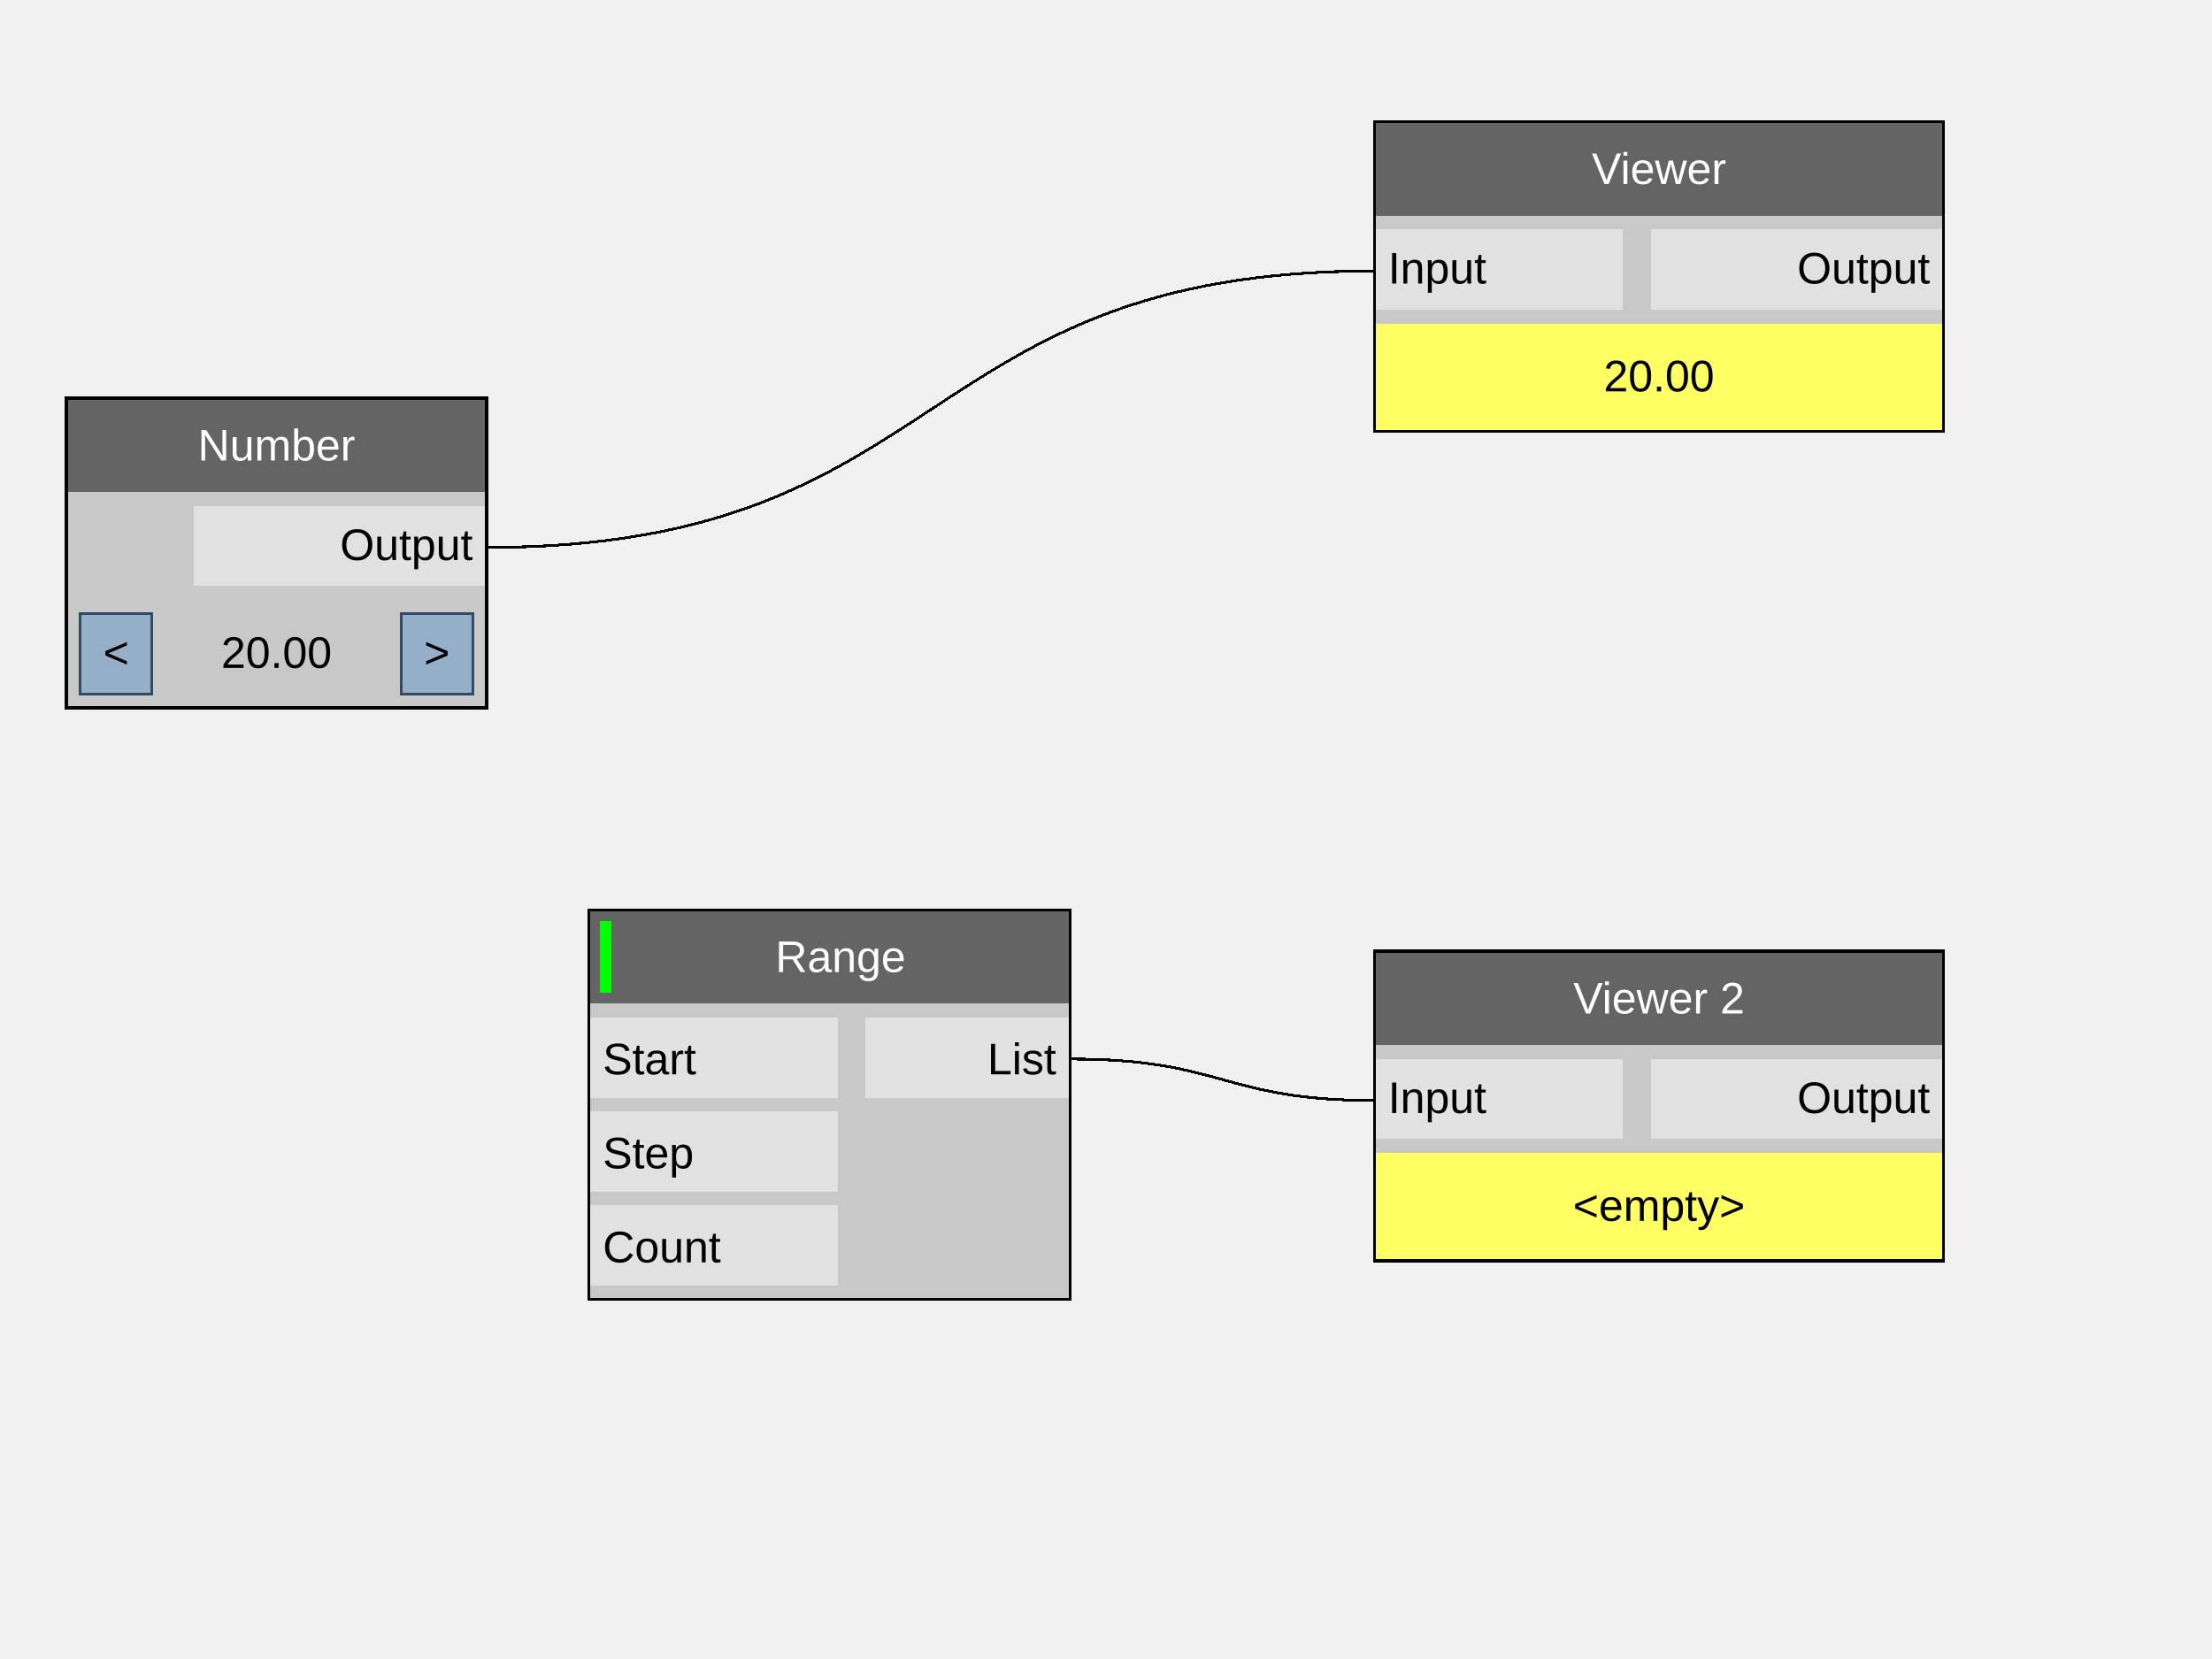
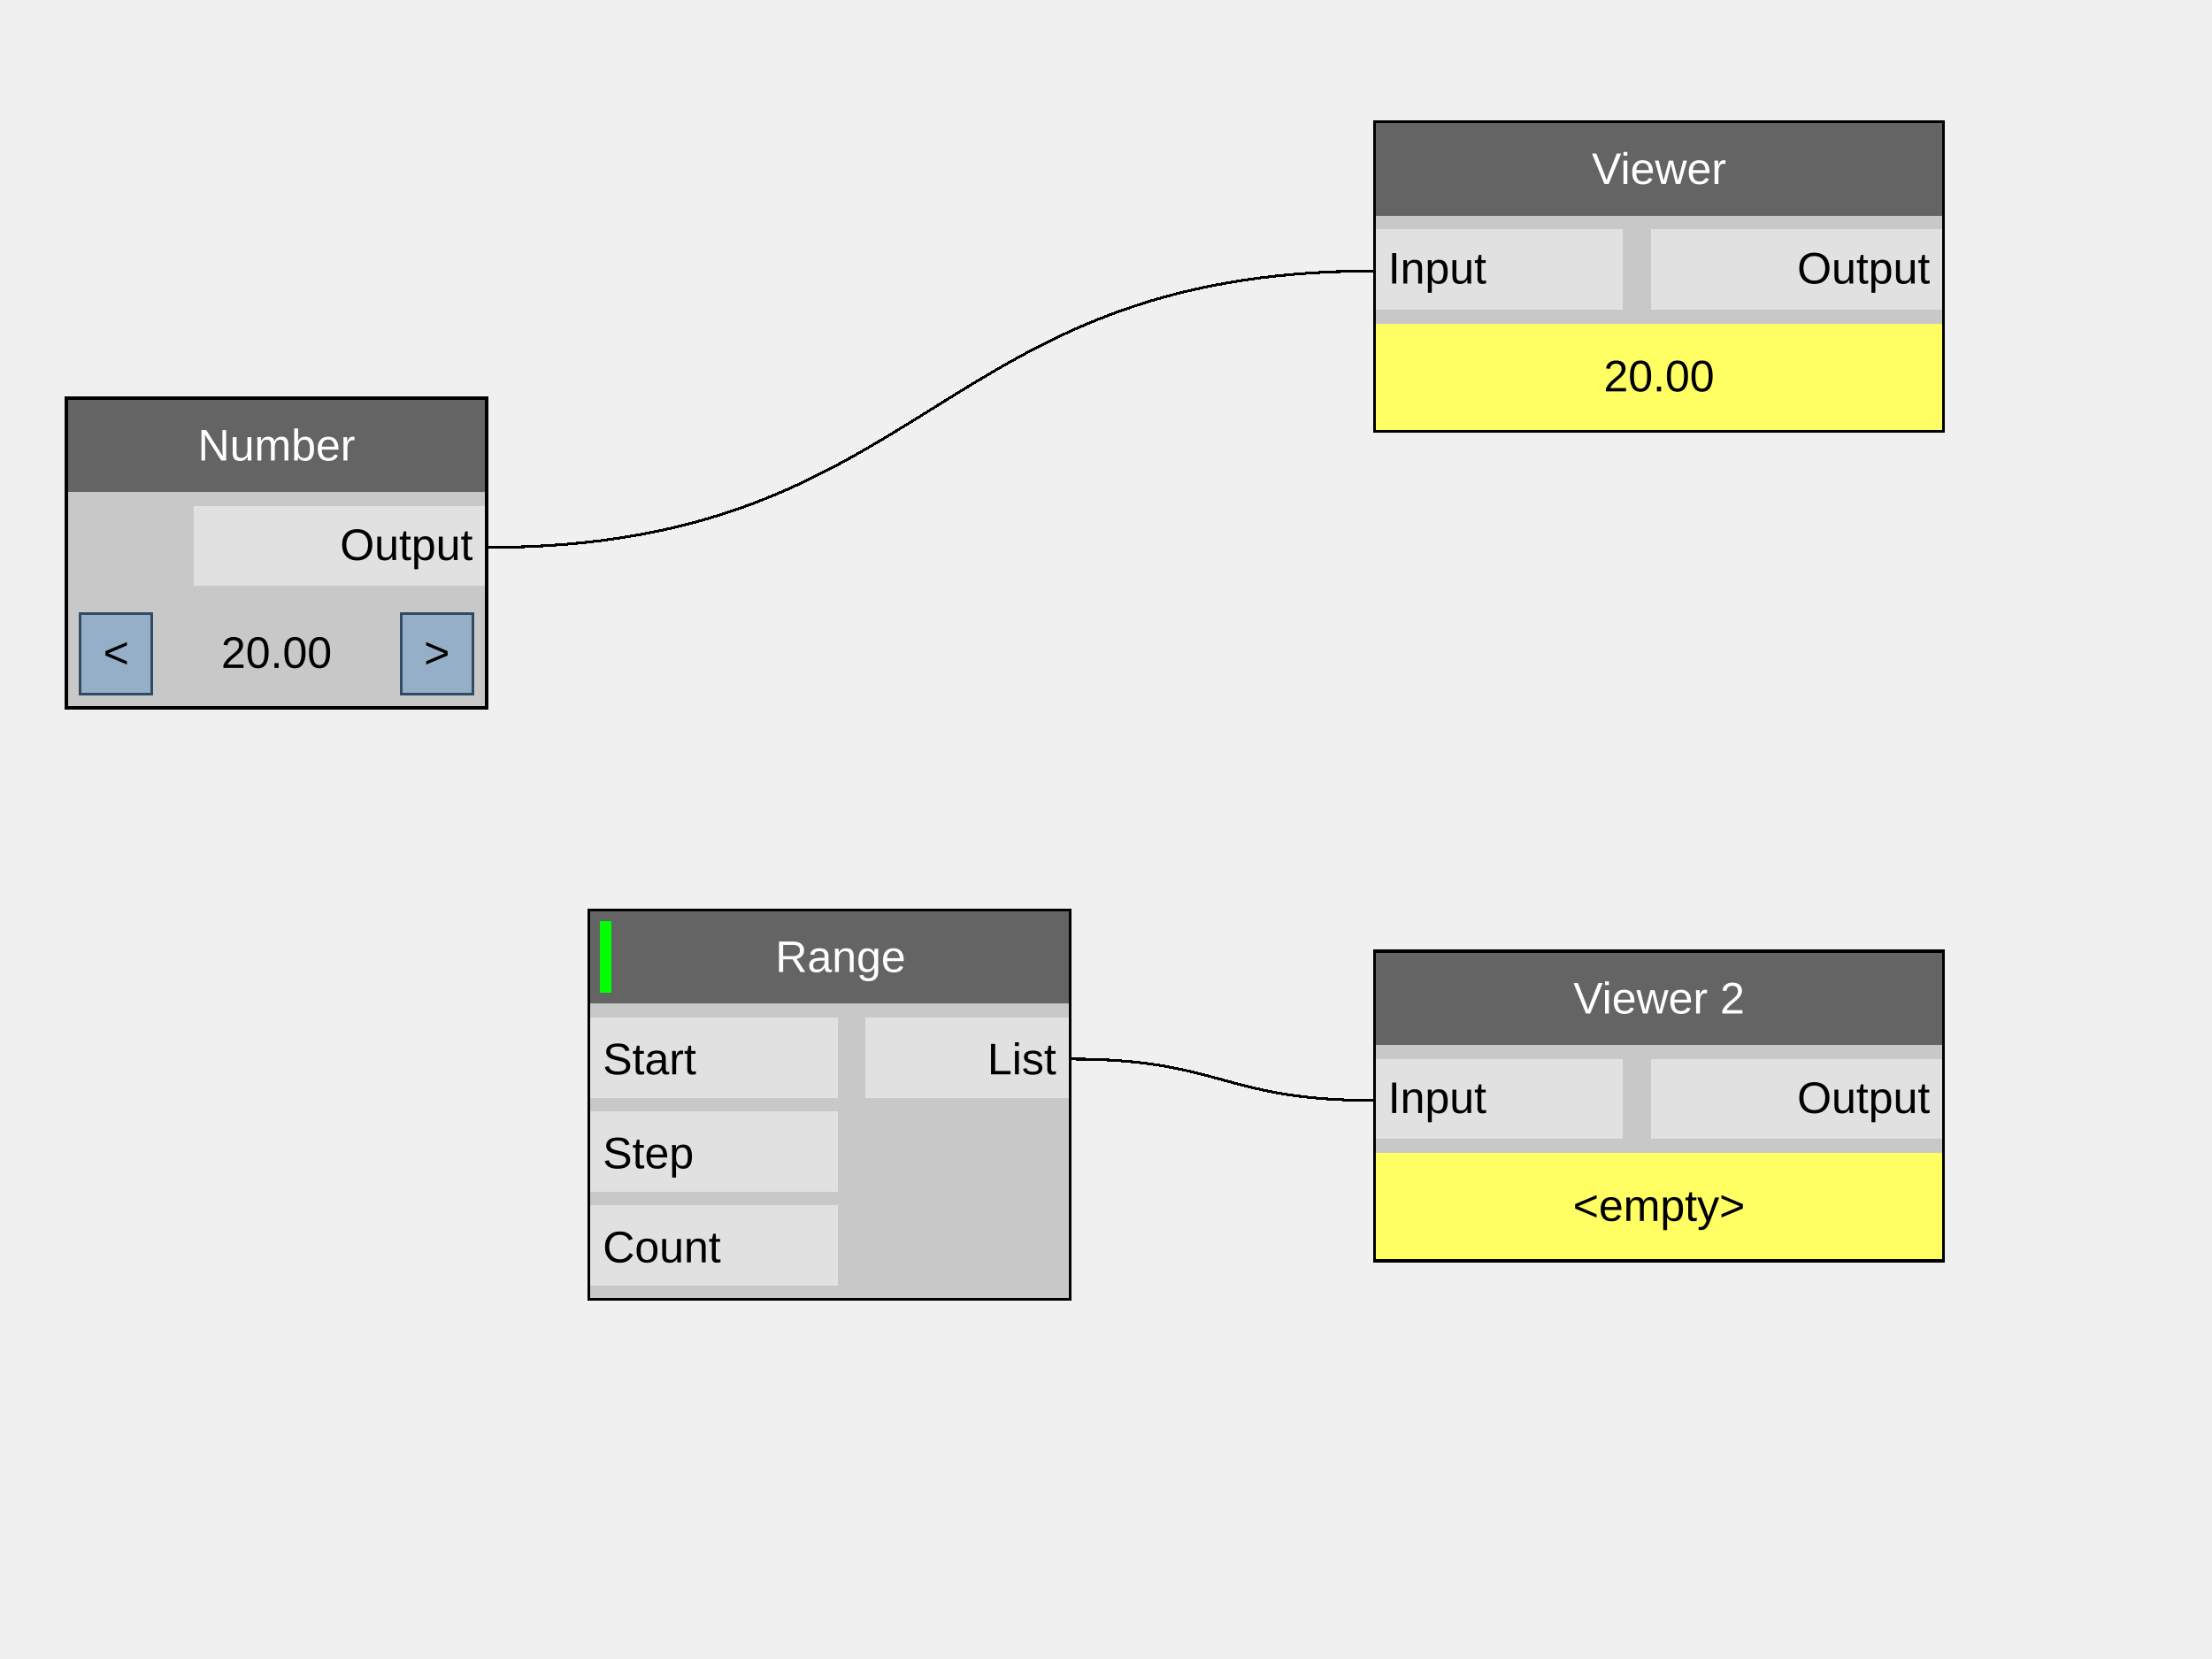
<svg xmlns="http://www.w3.org/2000/svg" version="1.1" width="800" height="600" shape-rendering="crispEdges">
  <rect x="0" y="0" width="800" height="600" style="fill:rgb(240,240,240);" />
-   <path d="M176,198 C345,198 329,98 497,98" style="fill:none;stroke-width:1px;stroke:rgb(0,0,0);" />
-   <path d="M387,383 C443,383 442,398 497,398" style="fill:none;stroke-width:1px;stroke:rgb(0,0,0);" />
+   <path d="M176,198 C337,198 337,98 497,98" style="fill:none;stroke-width:1px;stroke:rgb(0,0,0);" />
+   <path d="M387,383 C442,383 442,398 497,398" style="fill:none;stroke-width:1px;stroke:rgb(0,0,0);" />
  <rect x="24" y="144" width="152" height="34" style="fill:rgb(100,100,100);" />
  <text x="100" y="161" dominant-baseline="central" text-anchor="middle" style="fill:rgb(255,255,255);font-family:Arial;font-size:16px;">Number</text>
  <rect x="24" y="178" width="152" height="39" style="fill:rgb(200,200,200);" />
  <rect x="70" y="183" width="106" height="29" style="fill:rgb(225,225,225);" />
  <text x="171" y="197" dominant-baseline="central" text-anchor="end" style="fill:rgb(0,0,0);font-family:Arial;font-size:16px;">Output</text>
  <rect x="24" y="217" width="152" height="39" style="fill:rgb(200,200,200);" />
  <text x="100" y="236" dominant-baseline="central" text-anchor="middle" style="fill:rgb(0,0,0);font-family:Arial;font-size:16px;">20.00</text>
  <rect x="29" y="222" width="26" height="29" style="fill:rgb(150,175,200);" />
  <text x="42" y="236" dominant-baseline="central" text-anchor="middle" style="fill:rgb(0,0,0);font-family:Arial;font-size:16px;">&lt;</text>
  <rect x="29" y="222" width="26" height="29" style="fill:none;stroke-width:1px;stroke:rgb(50,75,100);" />
  <rect x="145" y="222" width="26" height="29" style="fill:rgb(150,175,200);" />
  <text x="158" y="236" dominant-baseline="central" text-anchor="middle" style="fill:rgb(0,0,0);font-family:Arial;font-size:16px;">&gt;</text>
  <rect x="145" y="222" width="26" height="29" style="fill:none;stroke-width:1px;stroke:rgb(50,75,100);" />
  <rect x="24" y="144" width="152" height="112" style="fill:none;stroke-width:1px;stroke:rgb(0,0,0);" />
  <rect x="213" y="329" width="174" height="34" style="fill:rgb(100,100,100);" />
  <text x="304" y="346" dominant-baseline="central" text-anchor="middle" style="fill:rgb(255,255,255);font-family:Arial;font-size:16px;">Range</text>
  <rect x="217" y="333" width="4" height="26" style="fill:rgb(0,255,0);" />
  <rect x="213" y="363" width="174" height="107" style="fill:rgb(200,200,200);" />
  <rect x="213" y="368" width="90" height="29" style="fill:rgb(225,225,225);" />
  <text x="218" y="383" dominant-baseline="central" text-anchor="start" style="fill:rgb(0,0,0);font-family:Arial;font-size:16px;">Start</text>
  <rect x="213" y="402" width="90" height="29" style="fill:rgb(225,225,225);" />
  <text x="218" y="417" dominant-baseline="central" text-anchor="start" style="fill:rgb(0,0,0);font-family:Arial;font-size:16px;">Step</text>
  <rect x="213" y="436" width="90" height="29" style="fill:rgb(225,225,225);" />
  <text x="218" y="451" dominant-baseline="central" text-anchor="start" style="fill:rgb(0,0,0);font-family:Arial;font-size:16px;">Count</text>
  <rect x="313" y="368" width="74" height="29" style="fill:rgb(225,225,225);" />
  <text x="382" y="383" dominant-baseline="central" text-anchor="end" style="fill:rgb(0,0,0);font-family:Arial;font-size:16px;">List</text>
  <rect x="213" y="329" width="174" height="141" style="fill:none;stroke-width:1px;stroke:rgb(0,0,0);" />
  <rect x="497" y="44" width="206" height="34" style="fill:rgb(100,100,100);" />
  <text x="600" y="61" dominant-baseline="central" text-anchor="middle" style="fill:rgb(255,255,255);font-family:Arial;font-size:16px;">Viewer</text>
  <rect x="497" y="78" width="206" height="39" style="fill:rgb(200,200,200);" />
  <rect x="497" y="83" width="90" height="29" style="fill:rgb(225,225,225);" />
  <text x="502" y="97" dominant-baseline="central" text-anchor="start" style="fill:rgb(0,0,0);font-family:Arial;font-size:16px;">Input</text>
  <rect x="597" y="83" width="106" height="29" style="fill:rgb(225,225,225);" />
  <text x="698" y="97" dominant-baseline="central" text-anchor="end" style="fill:rgb(0,0,0);font-family:Arial;font-size:16px;">Output</text>
  <rect x="497" y="117" width="206" height="39" style="fill:rgb(255,255,100);" />
  <text x="600" y="136" dominant-baseline="central" text-anchor="middle" style="fill:rgb(0,0,0);font-family:Arial;font-size:16px;">20.00</text>
  <rect x="497" y="44" width="206" height="112" style="fill:none;stroke-width:1px;stroke:rgb(0,0,0);" />
  <rect x="497" y="344" width="206" height="34" style="fill:rgb(100,100,100);" />
  <text x="600" y="361" dominant-baseline="central" text-anchor="middle" style="fill:rgb(255,255,255);font-family:Arial;font-size:16px;">Viewer 2</text>
  <rect x="497" y="378" width="206" height="39" style="fill:rgb(200,200,200);" />
  <rect x="497" y="383" width="90" height="29" style="fill:rgb(225,225,225);" />
  <text x="502" y="397" dominant-baseline="central" text-anchor="start" style="fill:rgb(0,0,0);font-family:Arial;font-size:16px;">Input</text>
  <rect x="597" y="383" width="106" height="29" style="fill:rgb(225,225,225);" />
  <text x="698" y="397" dominant-baseline="central" text-anchor="end" style="fill:rgb(0,0,0);font-family:Arial;font-size:16px;">Output</text>
  <rect x="497" y="417" width="206" height="39" style="fill:rgb(255,255,100);" />
  <text x="600" y="436" dominant-baseline="central" text-anchor="middle" style="fill:rgb(0,0,0);font-family:Arial;font-size:16px;">&lt;empty&gt;</text>
  <rect x="497" y="344" width="206" height="112" style="fill:none;stroke-width:1px;stroke:rgb(0,0,0);" />
</svg>
